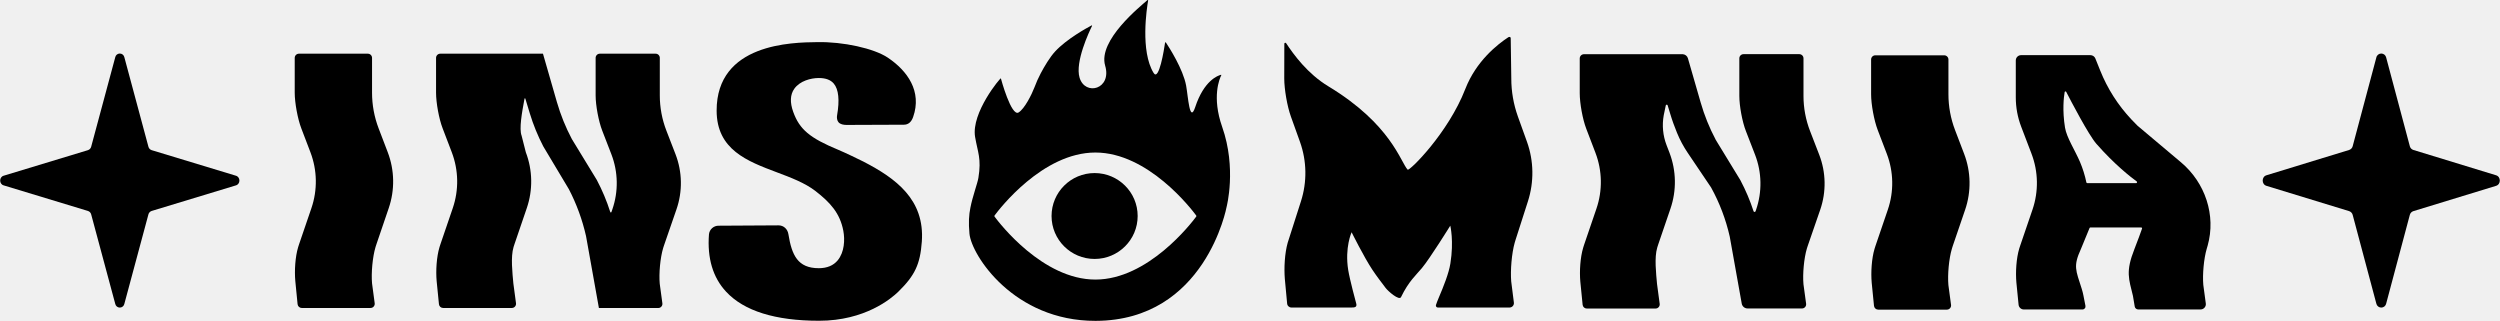
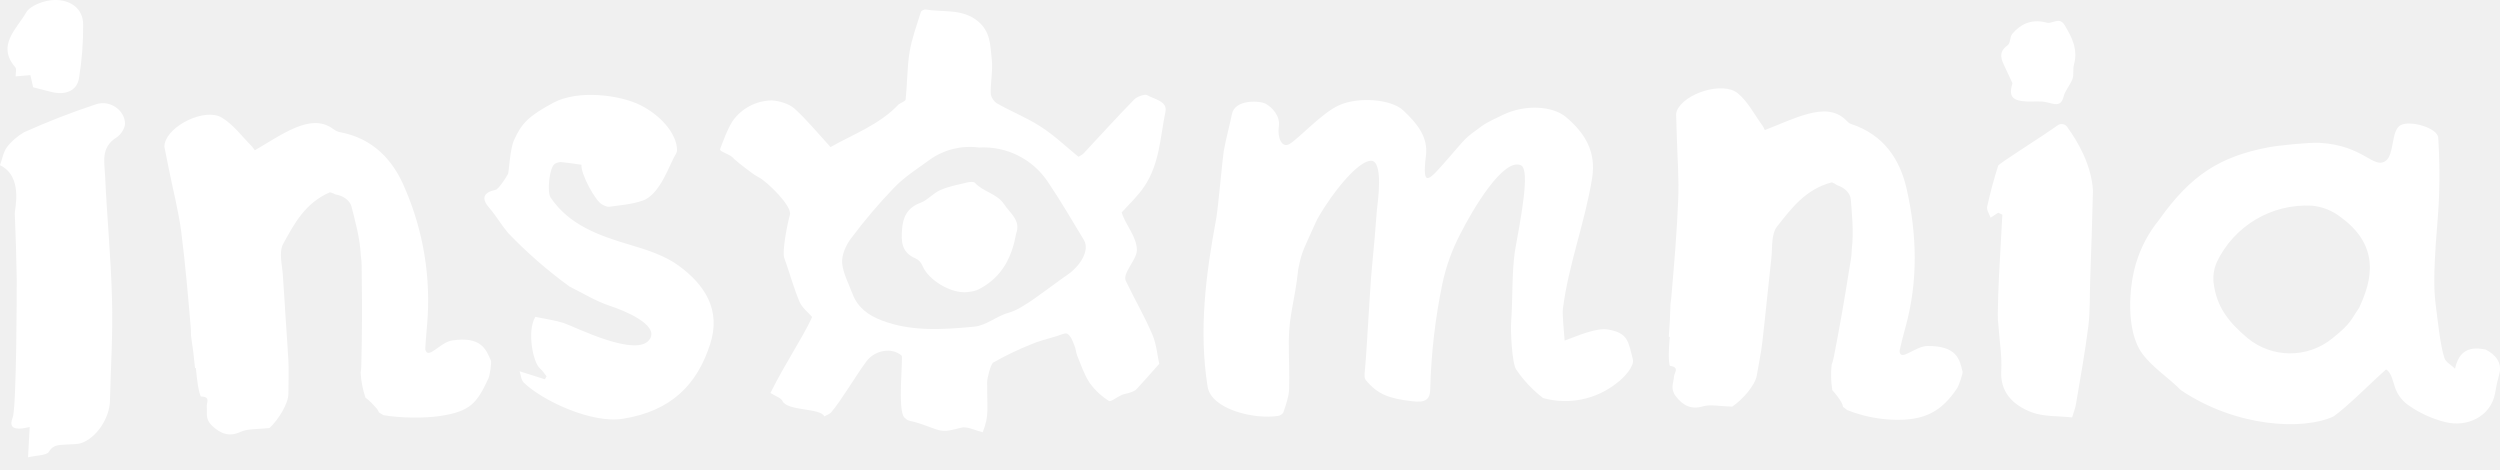
- <svg xmlns="http://www.w3.org/2000/svg" width="187" height="24" viewBox="0 0 187 24" fill="#000">
-   <path id="i" d="M27.712 23.037H22.574C22.495 23.037 22.42 23.008 22.362 22.956C22.304 22.903 22.267 22.831 22.259 22.753L22.089 21.023C22.02 20.251 22.079 19.223 22.302 18.484C22.324 18.411 22.347 18.339 22.371 18.27L23.294 15.568C23.758 14.21 23.732 12.733 23.221 11.392L22.537 9.599C22.266 8.891 22.045 7.691 22.045 6.932V4.33C22.045 4.246 22.078 4.167 22.137 4.108C22.196 4.049 22.276 4.016 22.36 4.016H27.513C27.554 4.016 27.595 4.024 27.634 4.039C27.672 4.055 27.707 4.078 27.736 4.107C27.765 4.137 27.789 4.171 27.805 4.209C27.82 4.247 27.829 4.288 27.829 4.33V6.932C27.828 7.844 27.995 8.747 28.32 9.599L29.005 11.392C29.516 12.733 29.542 14.21 29.077 15.568L28.158 18.267C28.133 18.34 28.111 18.412 28.089 18.481C27.866 19.223 27.76 20.424 27.829 21.196L28.027 22.681C28.033 22.725 28.029 22.771 28.016 22.814C28.003 22.857 27.981 22.897 27.951 22.931C27.921 22.964 27.884 22.991 27.843 23.01C27.801 23.028 27.757 23.037 27.712 23.037Z" />
-   <path d="M50.53 11.54L49.845 9.77C49.52 8.93 49.353 8.038 49.353 7.138V4.325C49.353 4.284 49.344 4.244 49.328 4.206C49.312 4.168 49.289 4.134 49.26 4.105C49.23 4.076 49.196 4.054 49.157 4.038C49.119 4.023 49.078 4.015 49.037 4.016H44.869C44.786 4.015 44.706 4.047 44.647 4.105C44.588 4.163 44.554 4.243 44.553 4.325V7.138C44.553 7.886 44.775 9.071 45.046 9.77L45.731 11.54C46.241 12.863 46.267 14.323 45.803 15.663L45.735 15.86C45.732 15.869 45.726 15.877 45.718 15.883C45.711 15.888 45.701 15.891 45.691 15.891C45.682 15.891 45.672 15.888 45.664 15.883C45.657 15.877 45.651 15.869 45.648 15.86C45.385 15.032 45.048 14.229 44.642 13.462L42.775 10.402C42.308 9.521 41.934 8.594 41.657 7.637L40.614 4.016H32.932C32.849 4.016 32.769 4.049 32.709 4.108C32.65 4.167 32.617 4.246 32.617 4.33V6.932C32.617 7.691 32.835 8.891 33.109 9.599L33.794 11.392C34.305 12.733 34.331 14.21 33.867 15.568L32.944 18.27C32.92 18.343 32.897 18.415 32.875 18.484C32.652 19.226 32.593 20.254 32.661 21.023L32.833 22.753C32.841 22.831 32.877 22.903 32.935 22.956C32.993 23.008 33.068 23.037 33.147 23.037H38.285C38.329 23.037 38.374 23.027 38.415 23.009C38.456 22.99 38.492 22.963 38.522 22.93C38.551 22.896 38.573 22.856 38.586 22.813C38.599 22.77 38.603 22.725 38.597 22.681L38.399 21.196C38.33 20.424 38.19 19.223 38.413 18.481C38.434 18.409 38.458 18.336 38.482 18.267L39.404 15.565C39.868 14.207 39.843 12.73 39.331 11.389L39.016 10.149C38.822 9.641 39.034 8.451 39.234 7.379C39.236 7.372 39.24 7.366 39.246 7.362C39.251 7.358 39.258 7.355 39.265 7.355C39.272 7.355 39.279 7.358 39.285 7.362C39.29 7.366 39.294 7.372 39.296 7.379L39.628 8.474C39.888 9.33 40.227 10.161 40.64 10.954L42.553 14.154C43.13 15.264 43.561 16.443 43.836 17.663L44.798 23.04H49.234C49.278 23.04 49.323 23.031 49.363 23.013C49.404 22.995 49.441 22.968 49.47 22.935C49.5 22.901 49.522 22.862 49.535 22.82C49.548 22.777 49.552 22.732 49.546 22.688L49.348 21.222C49.279 20.46 49.385 19.275 49.608 18.542C49.63 18.47 49.653 18.401 49.677 18.331L50.599 15.663C51.064 14.324 51.039 12.863 50.53 11.54Z" />
-   <path d="M145.627 23.161H140.489C140.411 23.161 140.335 23.132 140.277 23.079C140.219 23.027 140.183 22.955 140.175 22.877L140.003 21.147C139.936 20.375 139.995 19.348 140.218 18.605C140.239 18.532 140.262 18.46 140.286 18.391L141.208 15.689C141.673 14.331 141.647 12.854 141.136 11.513L140.451 9.72C140.181 9.012 139.959 7.812 139.959 7.054V4.451C139.959 4.409 139.967 4.369 139.983 4.33C139.999 4.292 140.022 4.258 140.051 4.228C140.081 4.199 140.116 4.176 140.154 4.16C140.192 4.145 140.233 4.137 140.275 4.137H145.428C145.511 4.137 145.591 4.17 145.65 4.229C145.709 4.288 145.743 4.367 145.743 4.451V7.054C145.743 7.965 145.91 8.869 146.235 9.72L146.919 11.513C147.431 12.854 147.457 14.331 146.992 15.689L146.069 18.391C146.045 18.464 146.023 18.536 146.001 18.605C145.778 19.348 145.672 20.547 145.74 21.32L145.938 22.805C145.944 22.849 145.941 22.894 145.928 22.937C145.915 22.98 145.893 23.02 145.864 23.053C145.834 23.087 145.798 23.114 145.757 23.133C145.716 23.151 145.672 23.161 145.627 23.161Z" />
-   <path d="M136.078 11.575L135.394 9.806C135.068 8.966 134.901 8.074 134.901 7.173V4.361C134.901 4.278 134.867 4.199 134.808 4.141C134.749 4.083 134.669 4.05 134.586 4.051H130.417C130.334 4.05 130.254 4.083 130.195 4.141C130.136 4.199 130.103 4.278 130.102 4.361V7.173C130.102 7.922 130.32 9.107 130.594 9.806L131.279 11.575C131.79 12.898 131.816 14.358 131.352 15.698L131.316 15.8C131.311 15.816 131.301 15.83 131.287 15.84C131.274 15.85 131.257 15.855 131.241 15.855C131.224 15.855 131.208 15.85 131.194 15.84C131.181 15.83 131.171 15.816 131.166 15.8C130.908 15.007 130.582 14.237 130.191 13.5V13.495L128.327 10.442V10.436C127.861 9.556 127.487 8.63 127.212 7.674L126.256 4.361C126.232 4.277 126.183 4.204 126.115 4.149C126.048 4.095 125.966 4.062 125.879 4.055C125.871 4.055 125.861 4.055 125.852 4.055H118.479C118.438 4.055 118.397 4.063 118.358 4.079C118.32 4.095 118.285 4.118 118.256 4.147C118.227 4.177 118.204 4.211 118.188 4.25C118.172 4.288 118.164 4.329 118.164 4.37V6.972C118.164 7.73 118.382 8.931 118.656 9.639L119.341 11.432C119.852 12.773 119.878 14.25 119.413 15.608L118.491 18.309C118.467 18.382 118.444 18.455 118.422 18.527C118.199 19.269 118.14 20.297 118.208 21.066L118.38 22.796C118.388 22.874 118.424 22.946 118.482 22.998C118.54 23.05 118.615 23.079 118.694 23.079H123.831C123.876 23.079 123.921 23.07 123.962 23.052C124.003 23.033 124.039 23.006 124.069 22.973C124.099 22.939 124.121 22.899 124.134 22.856C124.147 22.814 124.15 22.768 124.144 22.724L123.946 21.238C123.877 20.467 123.737 19.266 123.96 18.524C123.982 18.452 124.004 18.379 124.028 18.307L124.951 15.605C125.416 14.247 125.39 12.77 124.879 11.429L124.66 10.861C124.386 10.15 124.312 9.379 124.446 8.629C124.49 8.385 124.543 8.134 124.601 7.883C124.605 7.868 124.613 7.855 124.626 7.845C124.638 7.835 124.653 7.829 124.669 7.829C124.685 7.829 124.7 7.833 124.713 7.842C124.726 7.851 124.736 7.864 124.74 7.879L124.932 8.511C125.078 9.003 125.257 9.487 125.438 9.93C125.654 10.459 125.924 10.963 126.244 11.436L127.995 14.032L127.998 14.039C128.63 15.188 129.096 16.421 129.385 17.7L130.282 22.711C130.301 22.813 130.355 22.904 130.434 22.971C130.514 23.037 130.615 23.073 130.718 23.073H134.785C134.83 23.074 134.874 23.065 134.915 23.047C134.955 23.029 134.992 23.002 135.022 22.969C135.051 22.936 135.073 22.896 135.086 22.854C135.1 22.811 135.103 22.767 135.098 22.722L134.899 21.256C134.831 20.494 134.936 19.309 135.159 18.573C135.181 18.5 135.205 18.431 135.229 18.361L136.151 15.693C136.614 14.355 136.588 12.896 136.078 11.575Z" />
-   <path d="M114.221 10.615L113.536 8.709C113.211 7.798 113.044 6.839 113.045 5.872L113.002 2.878C113.002 2.728 112.879 2.755 112.824 2.785C112.028 3.305 110.415 4.564 109.604 6.658C108.321 9.964 105.415 12.823 105.292 12.691C104.762 12.129 104.061 9.296 99.355 6.453C97.798 5.51 96.766 4.085 96.201 3.229C96.193 3.216 96.18 3.206 96.165 3.201C96.151 3.196 96.135 3.195 96.12 3.2C96.105 3.204 96.092 3.213 96.083 3.226C96.073 3.238 96.068 3.253 96.068 3.269C96.068 3.954 96.062 5.87 96.062 5.87C96.062 6.676 96.284 7.953 96.555 8.706L97.239 10.613C97.751 12.045 97.776 13.606 97.312 15.055L96.392 17.929C96.368 18.002 96.345 18.08 96.319 18.157C96.096 18.946 96.037 20.039 96.105 20.86L96.277 22.701C96.282 22.781 96.317 22.857 96.375 22.913C96.433 22.968 96.51 23.001 96.591 23.003H101.065C101.308 23.003 101.554 23.003 101.429 22.64C101.429 22.64 100.965 20.933 100.847 20.204C100.575 18.507 101.101 17.371 101.101 17.371C101.101 17.371 102.029 19.243 102.658 20.185C103.01 20.711 103.274 21.044 103.643 21.535C103.834 21.79 104.661 22.51 104.797 22.223C105.366 21.044 105.932 20.564 106.351 20.062C106.966 19.326 108.481 16.88 108.481 16.88C108.481 16.88 108.761 18.016 108.489 19.709C108.372 20.439 107.984 21.416 107.62 22.266C107.538 22.454 107.469 22.638 107.411 22.809C107.403 22.831 107.401 22.855 107.404 22.878C107.407 22.901 107.416 22.923 107.43 22.942C107.443 22.961 107.461 22.977 107.482 22.987C107.503 22.998 107.526 23.003 107.55 23.003H112.924C112.971 23.001 113.016 22.989 113.058 22.969C113.099 22.948 113.136 22.919 113.166 22.883C113.195 22.848 113.217 22.806 113.229 22.761C113.241 22.717 113.244 22.67 113.237 22.624L113.038 21.044C112.97 20.223 113.075 18.946 113.299 18.157C113.32 18.08 113.343 18.005 113.368 17.929L114.29 15.055C114.755 13.607 114.731 12.047 114.221 10.615Z" />
-   <path d="M163.144 12.145L159.886 9.403C159.736 9.253 159.583 9.097 159.43 8.935C158.43 7.872 157.638 6.632 157.096 5.278L156.732 4.372C156.703 4.299 156.652 4.237 156.586 4.193C156.521 4.149 156.443 4.125 156.364 4.125H151.178C151.072 4.125 150.972 4.167 150.897 4.241C150.823 4.315 150.781 4.415 150.781 4.52V7.287C150.781 8.037 150.918 8.779 151.186 9.479L151.958 11.501C152.469 12.842 152.495 14.319 152.031 15.678L151.109 18.379C151.085 18.452 151.061 18.524 151.039 18.593C150.816 19.336 150.757 20.363 150.826 21.136L150.99 22.793C151 22.891 151.045 22.981 151.118 23.047C151.191 23.113 151.286 23.149 151.384 23.149H155.766C155.8 23.149 155.834 23.142 155.865 23.127C155.895 23.113 155.922 23.092 155.944 23.066C155.965 23.039 155.981 23.009 155.989 22.976C155.997 22.943 155.998 22.909 155.992 22.876L155.839 22.097C155.808 21.938 155.768 21.78 155.72 21.625C155.265 20.182 155.06 19.925 155.659 18.61L156.299 17.055C156.305 17.042 156.313 17.032 156.325 17.024C156.336 17.017 156.349 17.013 156.363 17.013H160.158C160.169 17.013 160.18 17.015 160.19 17.02C160.199 17.025 160.208 17.033 160.214 17.041C160.22 17.05 160.224 17.061 160.226 17.071C160.228 17.082 160.227 17.093 160.223 17.104C160.139 17.343 159.898 18.018 159.656 18.627C158.982 20.326 159.237 20.856 159.545 22.136L159.677 22.926C159.687 22.988 159.719 23.044 159.767 23.084C159.815 23.125 159.876 23.147 159.939 23.147H164.601C164.657 23.147 164.713 23.135 164.765 23.112C164.816 23.088 164.862 23.054 164.899 23.012C164.936 22.97 164.964 22.92 164.981 22.866C164.997 22.812 165.002 22.755 164.994 22.699L164.807 21.306C164.74 20.534 164.845 19.334 165.068 18.591C165.091 18.519 165.113 18.446 165.132 18.373C165.769 16.101 164.951 13.668 163.144 12.145ZM156.128 13.699C156.112 13.699 156.097 13.693 156.085 13.683C156.072 13.673 156.064 13.659 156.061 13.644C155.952 13.115 155.79 12.599 155.579 12.103C155.215 11.253 154.58 10.276 154.463 9.546C154.254 8.241 154.371 7.269 154.436 6.889C154.439 6.876 154.445 6.864 154.454 6.855C154.463 6.846 154.475 6.84 154.488 6.838C154.5 6.836 154.513 6.838 154.525 6.844C154.537 6.85 154.546 6.859 154.552 6.87C154.893 7.533 156.225 10.089 156.806 10.753C158.176 12.315 159.391 13.255 159.831 13.575C159.841 13.584 159.848 13.596 159.851 13.609C159.854 13.623 159.854 13.636 159.849 13.649C159.845 13.662 159.837 13.674 159.827 13.683C159.816 13.691 159.804 13.697 159.79 13.699H156.128Z" />
-   <path d="M81.876 19.369C83.655 19.369 85.097 17.931 85.097 16.157C85.097 14.383 83.655 12.945 81.876 12.945C80.098 12.945 78.656 14.383 78.656 16.157C78.656 17.931 80.098 19.369 81.876 19.369Z" />
-   <path d="M91.42 9.495C90.63 7.252 91.222 5.879 91.353 5.627C91.355 5.623 91.355 5.619 91.355 5.615C91.354 5.61 91.353 5.606 91.35 5.603C91.347 5.6 91.344 5.597 91.34 5.596C91.336 5.594 91.331 5.594 91.327 5.595C91.094 5.654 90.06 6.019 89.403 8.009C88.983 9.28 88.871 7.203 88.721 6.397C88.492 5.164 87.452 3.544 87.21 3.18C87.206 3.174 87.201 3.17 87.194 3.167C87.188 3.165 87.18 3.164 87.174 3.166C87.167 3.167 87.161 3.171 87.156 3.176C87.151 3.181 87.148 3.187 87.147 3.194C87.074 3.696 86.69 6.109 86.29 5.457C85.284 3.817 85.781 0.608 85.88 0.036C85.881 0.03 85.88 0.023 85.877 0.018C85.875 0.012 85.87 0.007 85.864 0.004C85.859 0.001 85.852 -0.001 85.846 0C85.839 0.001 85.833 0.004 85.829 0.008C85.32 0.458 82.111 3.017 82.665 4.909C83.184 6.677 81.17 7.203 80.752 5.811C80.4 4.633 81.472 2.369 81.685 1.937C81.687 1.932 81.688 1.927 81.687 1.921C81.686 1.916 81.684 1.911 81.68 1.907C81.676 1.903 81.671 1.9 81.665 1.9C81.66 1.899 81.654 1.9 81.649 1.902C81.303 2.085 79.789 2.914 78.929 3.844C78.523 4.284 78.124 4.962 77.844 5.489C77.667 5.826 77.511 6.174 77.378 6.532C77.174 7.068 76.639 8.137 76.19 8.412C75.644 8.745 74.871 5.895 74.865 5.859C74.852 5.782 72.631 8.428 72.937 10.243C73.131 11.396 73.423 11.853 73.183 13.311C73.117 13.711 72.747 14.699 72.588 15.522C72.474 16.067 72.439 16.654 72.516 17.485C72.668 19.081 75.825 24.013 81.949 24C90.182 23.98 91.751 15.47 91.751 15.47C91.751 15.47 92.51 12.592 91.42 9.495ZM89.476 16.204C89.124 16.679 85.882 20.912 81.935 20.912C77.987 20.912 74.746 16.679 74.394 16.204C74.384 16.192 74.379 16.176 74.379 16.161C74.379 16.145 74.384 16.13 74.394 16.118C74.746 15.643 77.987 11.409 81.935 11.409C85.882 11.409 89.124 15.643 89.476 16.118C89.485 16.13 89.49 16.145 89.49 16.161C89.49 16.176 89.485 16.192 89.476 16.204Z" />
-   <path d="M64.593 12.092C64.275 11.927 63.183 11.406 62.72 11.213C60.567 10.321 59.807 9.683 59.333 8.369C59.077 7.659 59.103 7.078 59.413 6.64C59.83 6.048 60.66 5.836 61.245 5.836C61.763 5.836 62.13 5.973 62.367 6.253C62.73 6.684 62.812 7.486 62.613 8.634C62.584 8.797 62.608 9.013 62.719 9.142C62.853 9.3 63.097 9.345 63.322 9.345L67.612 9.328C67.936 9.328 68.168 9.133 68.302 8.753C68.977 6.837 67.881 5.3 66.406 4.311C65.371 3.618 63.06 3.111 61.124 3.151C59.261 3.172 53.592 3.238 53.604 8.283C53.612 11.2 55.895 12.055 58.103 12.887C59.141 13.276 60.212 13.68 61.005 14.295C62.1 15.147 62.829 15.94 63.081 17.265C63.208 17.936 63.163 18.868 62.658 19.476C62.335 19.864 61.858 20.061 61.245 20.061C59.666 20.061 59.225 19.082 58.971 17.509C58.913 17.147 58.629 16.857 58.238 16.857H58.231L53.758 16.883C53.578 16.879 53.404 16.943 53.269 17.062C53.134 17.181 53.049 17.346 53.031 17.525C52.893 19.31 53.322 20.755 54.312 21.819C55.649 23.261 57.99 23.992 61.267 23.992C64.705 23.992 66.67 22.33 67.191 21.822C68.433 20.608 68.828 19.77 68.952 18.082C69.187 14.922 66.997 13.336 64.593 12.092Z" />
-   <path id="p" d="M8.622 4.276L6.82 10.975C6.805 11.034 6.774 11.09 6.732 11.135C6.69 11.18 6.636 11.213 6.577 11.232L0.269 13.145C-0.072 13.249 -0.072 13.762 0.269 13.865L6.577 15.779C6.636 15.798 6.69 15.831 6.732 15.876C6.774 15.921 6.805 15.976 6.82 16.036L8.622 22.735C8.639 22.812 8.681 22.881 8.743 22.931C8.805 22.98 8.882 23.007 8.961 23.007C9.04 23.007 9.117 22.98 9.178 22.931C9.24 22.881 9.283 22.812 9.3 22.735L11.102 16.036C11.117 15.976 11.148 15.921 11.19 15.876C11.232 15.831 11.286 15.798 11.345 15.779L17.652 13.865C17.994 13.762 17.994 13.249 17.652 13.145L11.345 11.232C11.286 11.213 11.232 11.18 11.19 11.135C11.148 11.09 11.117 11.034 11.102 10.975L9.3 4.276C9.283 4.199 9.24 4.13 9.178 4.08C9.117 4.031 9.04 4.004 8.961 4.004C8.882 4.004 8.805 4.031 8.743 4.08C8.681 4.13 8.639 4.199 8.622 4.276Z" />
-   <path d="M177.75 4.302L175.981 10.934C175.965 11 175.932 11.06 175.886 11.109C175.84 11.158 175.783 11.195 175.719 11.216L169.528 13.111C169.157 13.224 169.157 13.787 169.528 13.9L175.719 15.794C175.783 15.815 175.84 15.852 175.886 15.902C175.932 15.951 175.965 16.011 175.981 16.076L177.75 22.709C177.767 22.793 177.814 22.869 177.881 22.923C177.948 22.977 178.031 23.007 178.118 23.007C178.204 23.007 178.288 22.977 178.355 22.923C178.422 22.869 178.468 22.793 178.486 22.709L180.254 16.076C180.271 16.011 180.303 15.951 180.349 15.901C180.395 15.852 180.453 15.815 180.518 15.794L186.708 13.9C187.078 13.787 187.078 13.224 186.708 13.111L180.518 11.216C180.453 11.195 180.395 11.159 180.349 11.109C180.303 11.06 180.271 11 180.254 10.934L178.486 4.302C178.468 4.218 178.422 4.142 178.355 4.088C178.288 4.034 178.204 4.004 178.118 4.004C178.031 4.004 177.948 4.034 177.881 4.088C177.814 4.142 177.767 4.218 177.75 4.302Z" />
+ <svg xmlns="http://www.w3.org/2000/svg" width="181" height="34" fill="white">
+   <path d="M71.16 31.3c-.6-.15-1.14-.44-1.55-.34-1.37.35-1.33.32-2.6-.15s-1.15-.22-1.53-.58c-.52-.49-.08-4.37-.2-4.48-.72-.64-1.96-.38-2.54.4-.72.95-1.78 2.78-2.56 3.7-.1.12-.3.18-.5.3-.26-.63-2.68-.37-3.03-1.12-.11-.23-.5-.34-.87-.58 1.15-2.3 2.3-3.93 3.02-5.5-.3-.34-.74-.68-.92-1.11-.43-1.03-.72-2.12-1.1-3.17-.17-.45.23-2.5.41-3.12s-1.65-2.4-2.25-2.71c-.4-.2-.73-.5-1.09-.76q-.31-.23-.7-.57c-.3-.4-1.1-.5-1.01-.73.26-.68.5-1.37.89-2a3.53 3.53 0 0 1 2.83-1.51c.57.03 1.27.24 1.67.6.88.8 1.66 1.75 2.6 2.78 1.56-.9 3.53-1.6 4.94-3.1.18-.12.49-.22.5-.36.12-1.13.1-2.28.28-3.4.16-.99.52-1.95.82-2.92.02-.09.24-.2.35-.18 1.26.21 2.63-.08 3.76.83.95.77.91 1.77 1.02 2.73.1.82-.09 1.66-.07 2.5 0 .25.22.6.46.74 1.04.59 2.17 1.04 3.16 1.68.98.63 1.82 1.44 2.73 2.18.16-.1.27-.14.35-.22 1.23-1.31 2.43-2.65 3.7-3.94.2-.2.76-.4.93-.3.51.3 1.47.43 1.32 1.19-.38 1.84-.42 3.78-1.54 5.43-.47.7-1.12 1.3-1.63 1.87.27.91 1.1 1.75 1.1 2.73 0 .7-1.07 1.67-.8 2.23.62 1.3 1.36 2.56 1.92 3.88.32.75.37 1.6.5 2.12-.69.77-1.15 1.31-1.64 1.83-.12.13-.32.2-.5.26-.18.07-.39.08-.57.16-.32.14-.8.52-.93.44a5 5 0 0 1-1.4-1.31c-.4-.6-.62-1.3-.9-1.97-.1-.25-.1-.53-.22-.78-.12-.3-.24-.64-.49-.8-.15-.1-.54.1-.82.18-.62.19-1.27.34-1.86.6q-1.39.56-2.69 1.3c-.18.1-.44 1.13-.44 1.4-.01 2.08.16 2.4-.32 3.64m-.28-20.61a5 5 0 0 0-3.58.9c-.88.64-1.82 1.24-2.55 2a39 39 0 0 0-3.14 3.7c-.37.5-.67 1.19-.63 1.76.07.77.49 1.52.77 2.28.36.93 1.11 1.5 2.07 1.87 2.19.84 4.48.67 6.73.46.87-.08 1.64-.79 2.52-1.02 1-.26 2.7-1.68 4.27-2.77.79-.54 1.62-1.7 1.14-2.49-.84-1.39-1.66-2.8-2.57-4.15a5.6 5.6 0 0 0-5.02-2.54" />
+   <path d="M73.57 16.91c-.3 1.65-.97 3.13-2.68 4.02-.25.14-.58.19-.87.22-1.17.12-2.81-.88-3.23-1.9a1 1 0 0 0-.5-.54c-1.07-.44-1.04-1.31-.98-2.12.06-.8.33-1.54 1.32-1.9.53-.2.93-.7 1.45-.93.62-.27 1.32-.4 1.99-.56.16-.04.44-.05.52.04.59.65 1.59.77 2.11 1.55.44.67 1.22 1.16.87 2.12m39.71 7.75c.88-.32 2.29-.96 3.17-.8 1.43.26 1.44.87 1.77 2.16.12.47-.6 1.3-1.16 1.71a6 6 0 0 1-5.34 1.09 9 9 0 0 1-1.95-2.07c-.3-.44-.42-2.83-.36-3.5.12-1.67.04-3.37.26-5.01.39-2.22 1.15-5.95.45-6.27-1.26-.58-3.47 3.14-4.4 4.98a14 14 0 0 0-1.29 3.58 43 43 0 0 0-.88 7.6c0 .84-.39 1.03-1.3.92-1.64-.19-2.5-.47-3.38-1.55-.09-.12-.08-.33-.07-.49.18-1.81.36-5.96.54-7.77q.2-2.03.35-4.07c.03-.32.54-3.64-.48-3.53-1.27.15-3.56 3.57-3.95 4.46-.82 1.86-1.01 2.02-1.27 3.42-.25 2.33-.66 3.22-.68 5.14-.01 1.19.06 2.38.02 3.56-.03.54-.23 1.08-.4 1.6-.03.13-.24.27-.38.29-1.77.28-4.87-.49-5.12-2.12-.65-4.08-.13-8.12.62-12.14.15-.83.46-4.4.55-4.92.17-.94.4-1.73.59-2.66.21-1.11 2.05-.98 2.44-.76.49.26 1.07.91.96 1.64-.13.81.22 1.6.76 1.28.69-.4 2.35-2.25 3.58-2.8 1.4-.65 3.79-.45 4.65.35 1.03.96 1.82 1.94 1.66 3.27-.3 2.46.2 1.83 1.6.23s1.14-1.4 2.41-2.33c.43-.32 1.05-.58 1.53-.82 1.66-.81 3.65-.65 4.59.14 1.43 1.2 2.2 2.56 1.9 4.42-.5 3.16-1.73 6.33-2.12 9.5-.04.3.08 1.73.13 2.27m64.46 2.03c.24-1 .75-1.7 2.23-1.38.68.35 1.22.94.97 1.8q-.19.69-.3 1.38c-.3 1.63-1.99 2.49-3.64 2.06a8 8 0 0 1-2.54-1.15 2.6 2.6 0 0 1-1.05-1.32c-.13-.35-.27-1.14-.66-1.33-1 .87-2.74 2.65-3.8 3.4-2.19 1.02-7.03.8-11.05-1.9-.9-.91-2.07-1.65-2.8-2.65-1.22-1.65-.96-4.91-.45-6.54a9 9 0 0 1 1.65-3.12c2.34-3.3 4.44-4.6 7.91-5.27.71-.14 3-.37 3.72-.33 3.22.18 3.92 1.95 4.8 1.3.62-.44.38-2.18 1.06-2.57s2.7.18 2.74.91q.13 2.07.06 4.13c-.05 1.6-.25 3.2-.31 4.8-.05 1.07-.07 2.14.07 3.2.13.97.31 2.87.63 3.82.1.3.5.5.76.76m-6.94-4.4c.55-1.25 1.95-4.16-1.27-6.52a4 4 0 0 0-2.16-.88 7.2 7.2 0 0 0-6.88 4.1 3 3 0 0 0-.23 1.45c.2 1.72 1.04 2.84 2.44 4.02a4.85 4.85 0 0 0 6.16.04c1.43-1.14 1.34-1.37 1.94-2.21M37.62 26.88l1.83.58.12-.21c-.16-.2-.28-.41-.47-.57-.52-.44-.96-2.73-.34-3.74.8.17 1.45.25 2.06.45.75.24 5.36 2.6 6.24 1.14.64-1.05-1.98-2.09-2.89-2.38-1.02-.34-1.96-.92-2.93-1.4a33 33 0 0 1-4.46-3.89c-.48-.57-.85-1.22-1.34-1.79q-.92-1.04.45-1.33c.18-.03.74-.84.9-1.17.05-.1.13-1.77.42-2.41.55-1.24 1.07-1.76 2.85-2.72s4.82-.57 6.3.17c1.47.73 2.64 2.07 2.66 3.25 0 .2-.15.39-.25.58-.33.67-.61 1.38-1.03 2-.28.43-.7.9-1.17 1.07-.77.28-1.63.34-2.45.46-.16.02-.36-.08-.52-.16-.5-.25-1.58-2.26-1.5-2.88q-.75-.12-1.51-.2a1 1 0 0 0-.42.13c-.4.26-.58 2.05-.3 2.45 1.33 1.97 3.48 2.75 5.76 3.42 1.22.36 2.52.78 3.5 1.5 1.88 1.37 3.1 3.2 2.28 5.7-.94 2.91-2.8 4.83-6.32 5.39-2.25.36-5.82-1.31-7.17-2.62-.2-.2-.21-.56-.3-.82M2.03 33.1l.12-2.18-.54.1c-.73.07-.93-.18-.69-.8.28-.69.3-9.48.29-10.08q-.04-2.35-.14-4.7c-.01-.29.63-2.67-1.07-3.48.16-.43.23-.93.5-1.3.31-.42.76-.8 1.23-1.08a54 54 0 0 1 5.22-2.03c1.04-.35 2.11.48 2.1 1.4 0 .34-.3.8-.61 1-1.17.73-.87 1.8-.83 2.77.13 3 .43 5.99.5 8.98.07 2.44-.09 4.89-.15 7.33-.03 1.26-1 2.7-2.09 3.05-.3.1-.64.07-.96.1-.51.06-1.01-.07-1.37.53-.16.27-.9.25-1.51.4M2.4 6.32l-.09-.4-.11-.48-1.07.09c0-.26.09-.54-.03-.67-1.36-1.58.11-2.76.79-3.95C2.18.4 3.2.02 3.92 0c1.16-.03 2.1.6 2.1 1.78a23 23 0 0 1-.3 3.88c-.15.92-.98 1.25-1.99 1zm147.27 2.88c.72.99 1.75 2.7 1.86 4.59q-.08 3.24-.2 6.48c-.04 1.1 0 2.22-.13 3.32-.24 1.9-.58 3.78-.9 5.67-.04.27-.15.53-.28.96-1-.11-2.07-.04-2.95-.38-1.35-.52-2.27-1.46-2.18-3 .06-1.08-.13-2.16-.2-3.23q-.06-.45-.05-.91.02-1.4.09-2.77l.24-4.39-.3-.14-.55.36c-.09-.25-.3-.55-.25-.8q.33-1.5.8-2.97c.06-.16 3.14-2.08 4.28-2.9a.5.5 0 0 1 .72.1m-3.97-3.17-.5-1.07c-.27-.58-.6-1.13.15-1.67.22-.16.15-.6.34-.83.58-.69 1.34-1.06 2.33-.85q.05 0 .1.02c.42.2.95-.48 1.36.2.55.9.97 1.78.68 2.84-.1.34 0 .72-.11 1.05-.16.44-.53.83-.64 1.27-.2.81-.7.54-1.25.42-.44-.1-.93-.03-1.4-.05-1.07-.05-1.35-.35-1.06-1.33M35.54 26.1c-.35-.8-.7-1.77-2.81-1.45-.87.13-1.76 1.45-1.94.64 0-.26.11-1.52.13-1.76a20.4 20.4 0 0 0-1.61-9.91c-.82-1.97-2.26-3.63-4.79-4.07q-.2-.06-.38-.2c-.9-.68-1.9-.46-2.79-.09-1.01.43-1.92 1.06-2.9 1.62q-.1-.14-.2-.27c-.72-.71-1.33-1.58-2.2-2.1-1.21-.71-3.81.55-4.12 1.87a1 1 0 0 0-.03.25l.32 1.58c.3 1.52.7 3.03.9 4.56.3 2.35.5 4.7.7 7.06l.01.49q.18 1.16.29 2.32l.06.01q.06.63.15 1.25c.05.29.16.81.23.81.7 0 .39.45.41.71.05.48-.14.91.38 1.4.63.6 1.27.82 2.06.45.51-.24 1.2-.18 2.1-.28.68-.63 1.37-1.8 1.37-2.47 0-.82.04-1.63 0-2.44q-.2-3.08-.4-6.15c-.05-.77-.31-1.67.03-2.29.79-1.42 1.56-2.94 3.38-3.72q.22.06.41.16c.53.09 1.02.4 1.15.88.26 1.04.62 2.3.67 3.52.09.52.06 1.05.07 1.58q.05 3.16-.03 6.33 0 .3-.05.6.05.91.35 1.8c.3.21.55.5.8.77q.11.13.18.3.16.11.33.2c1.27.22 3.03.22 4.08.06 2.21-.34 2.67-.91 3.52-2.74.08-.17.24-1.12.17-1.28m106.54.78c-.2-.85-.4-1.85-2.53-1.83-.88 0-1.98 1.18-2.02.36.04-.26.36-1.5.43-1.73.92-3.33.83-6.7.08-10.01-.47-2.07-1.61-3.91-4.04-4.7-.13-.04-.24-.16-.34-.26-.78-.79-1.8-.72-2.74-.47-1.07.28-2.08.77-3.15 1.18q-.06-.15-.14-.29c-.6-.8-1.05-1.75-1.82-2.38-1.08-.88-3.86 0-4.4 1.26a1 1 0 0 0-.06.24l.05 1.6c.04 1.55.17 3.1.1 4.64-.09 2.36-.3 4.72-.5 7.07l-.06.48q-.02 1.18-.12 2.34l.07.02q-.06.63-.07 1.26c0 .29.02.82.1.83.7.1.3.5.28.76-.03.48-.3.88.13 1.44.52.68 1.12.98 1.96.73.55-.16 1.22 0 2.12.02.78-.52 1.67-1.57 1.78-2.25.13-.8.31-1.6.4-2.4.24-2.05.43-4.1.66-6.14.08-.77-.02-1.7.41-2.25 1.03-1.3 2.05-2.7 3.97-3.2q.22.09.38.21c.51.17.95.54.99 1.04.08 1.06.22 2.36.07 3.57 0 .53-.12 1.05-.2 1.57q-.49 3.13-1.1 6.25a4 4 0 0 1-.16.58q-.1.91.05 1.83.38.41.66.88.08.15.12.33.14.12.3.23a10 10 0 0 0 3.35.7c2.24.07 3.46-.58 4.6-2.27.11-.15.44-1.07.4-1.24" />
</svg>
